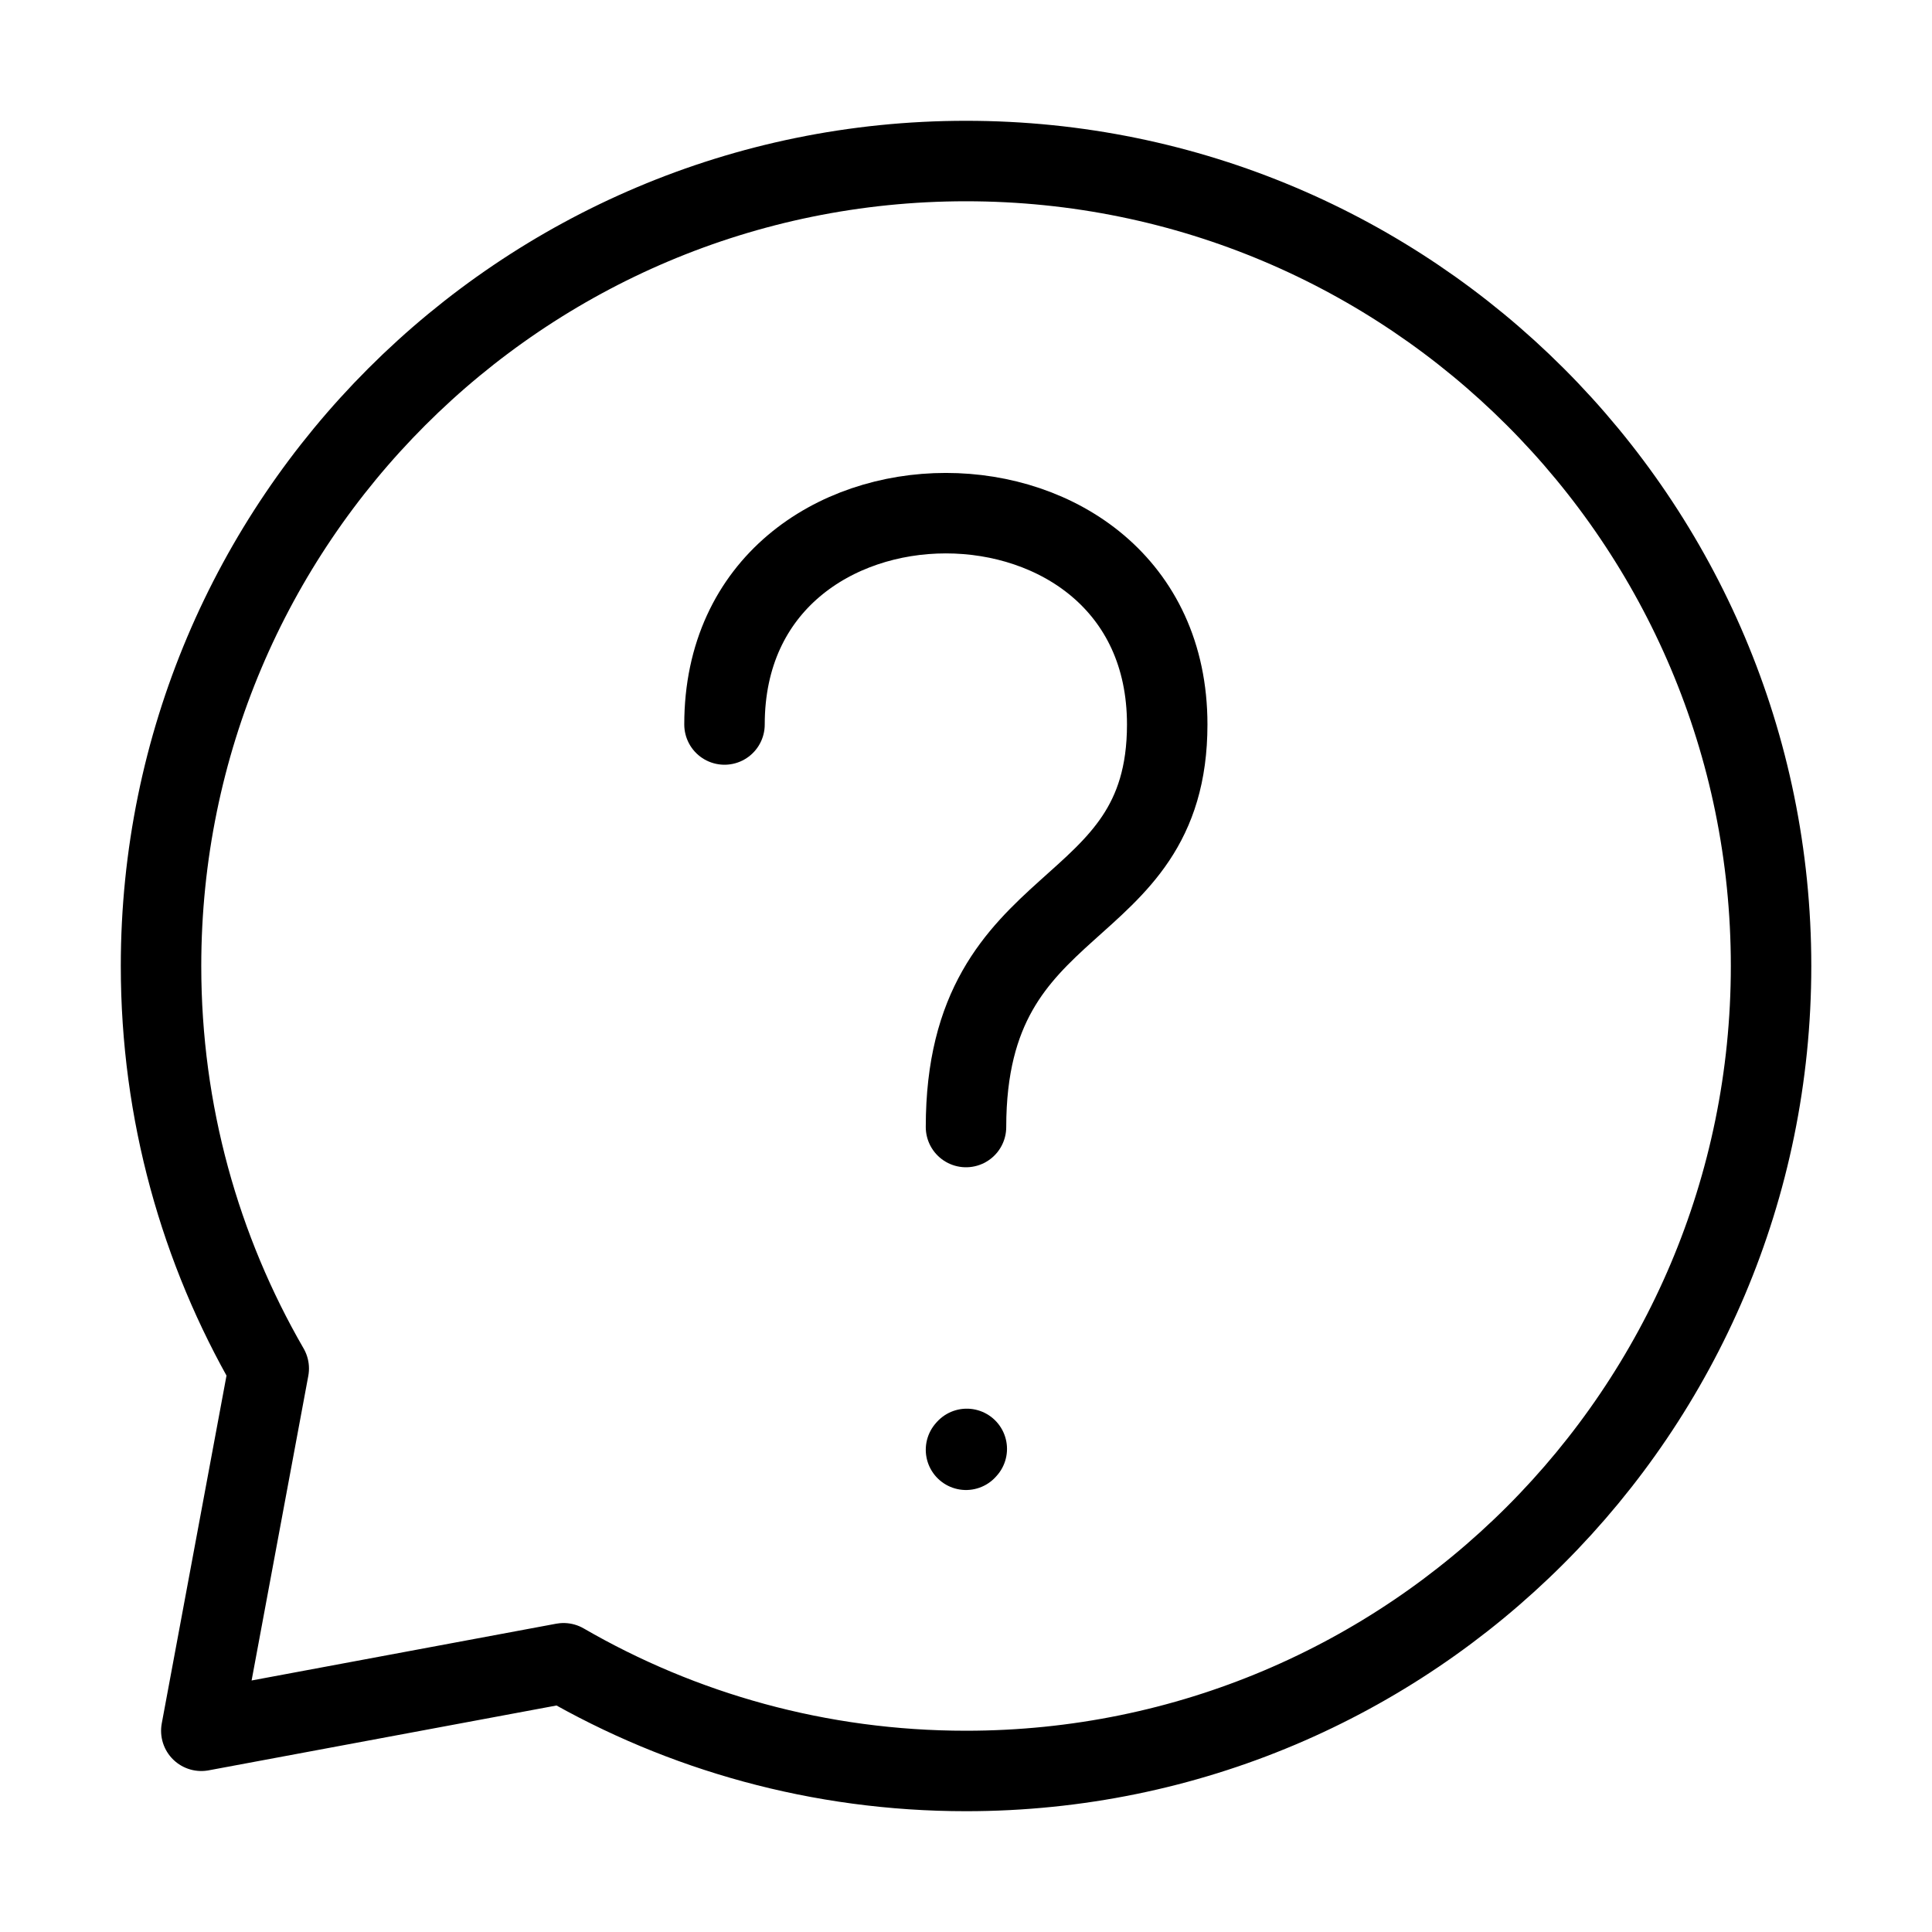
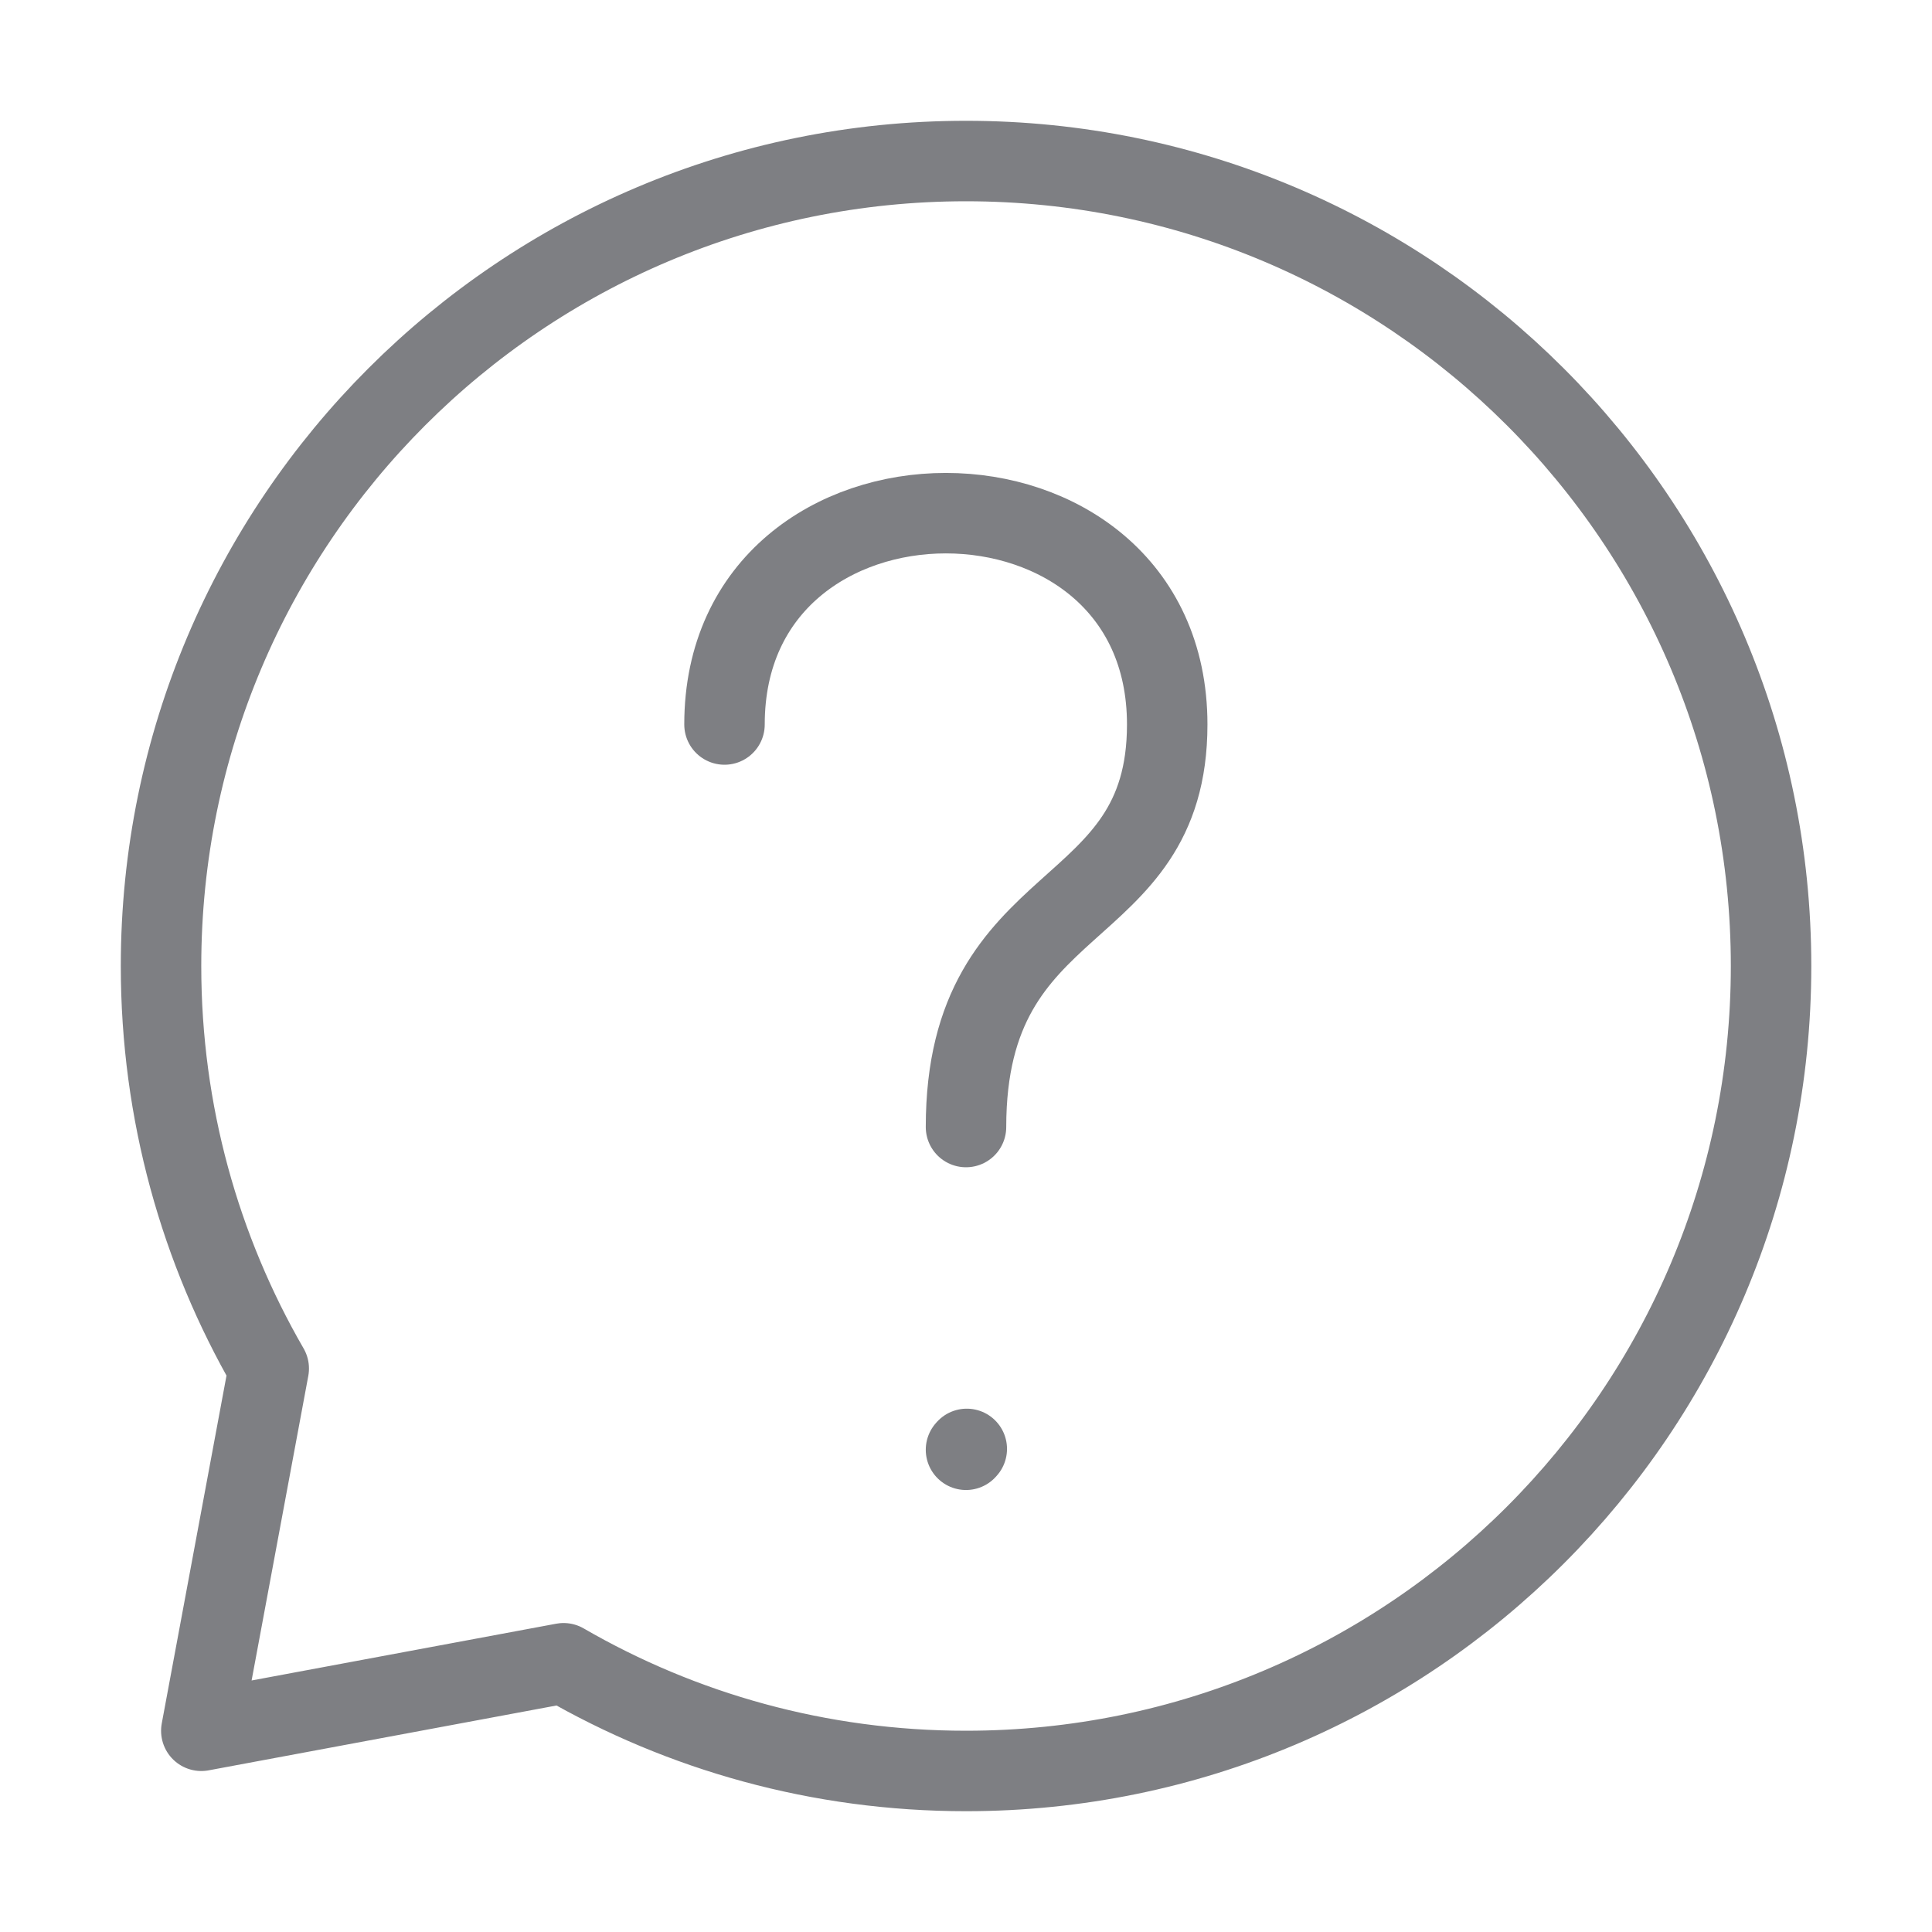
<svg xmlns="http://www.w3.org/2000/svg" width="20" height="20" viewBox="0 0 20 20" fill="none">
-   <path d="M7.5 7.5C7.5 4.583 12.083 4.583 12.083 7.5C12.083 9.583 10 9.167 10 11.667" stroke="currentColor" stroke-width="0.833" stroke-linecap="round" stroke-linejoin="round" />
-   <path d="M10 15.008L10.008 14.999" stroke="currentColor" stroke-width="0.833" stroke-linecap="round" stroke-linejoin="round" />
-   <path d="M10 18.333C14.603 18.333 18.334 14.602 18.334 10C18.334 5.398 14.603 1.667 10 1.667C5.398 1.667 1.667 5.398 1.667 10C1.667 11.518 2.073 12.941 2.782 14.167L2.084 17.917L5.834 17.218C7.059 17.927 8.482 18.333 10 18.333Z" stroke="currentColor" stroke-width="0.833" stroke-linecap="round" stroke-linejoin="round" />
+   <path d="M7.5 7.5C7.5 4.583 12.083 4.583 12.083 7.5C12.083 9.583 10 9.167 10 11.667" stroke="#7E7F83" stroke-width="0.833" stroke-linecap="round" stroke-linejoin="round" />
+   <path d="M10 15.008L10.008 14.999" stroke="#7E7F83" stroke-width="0.833" stroke-linecap="round" stroke-linejoin="round" />
+   <path d="M10 18.333C14.603 18.333 18.334 14.602 18.334 10C18.334 5.398 14.603 1.667 10 1.667C5.398 1.667 1.667 5.398 1.667 10C1.667 11.518 2.073 12.941 2.782 14.167L2.084 17.917L5.834 17.218C7.059 17.927 8.482 18.333 10 18.333Z" stroke="#7E7F83" stroke-width="0.833" stroke-linecap="round" stroke-linejoin="round" />
</svg>
